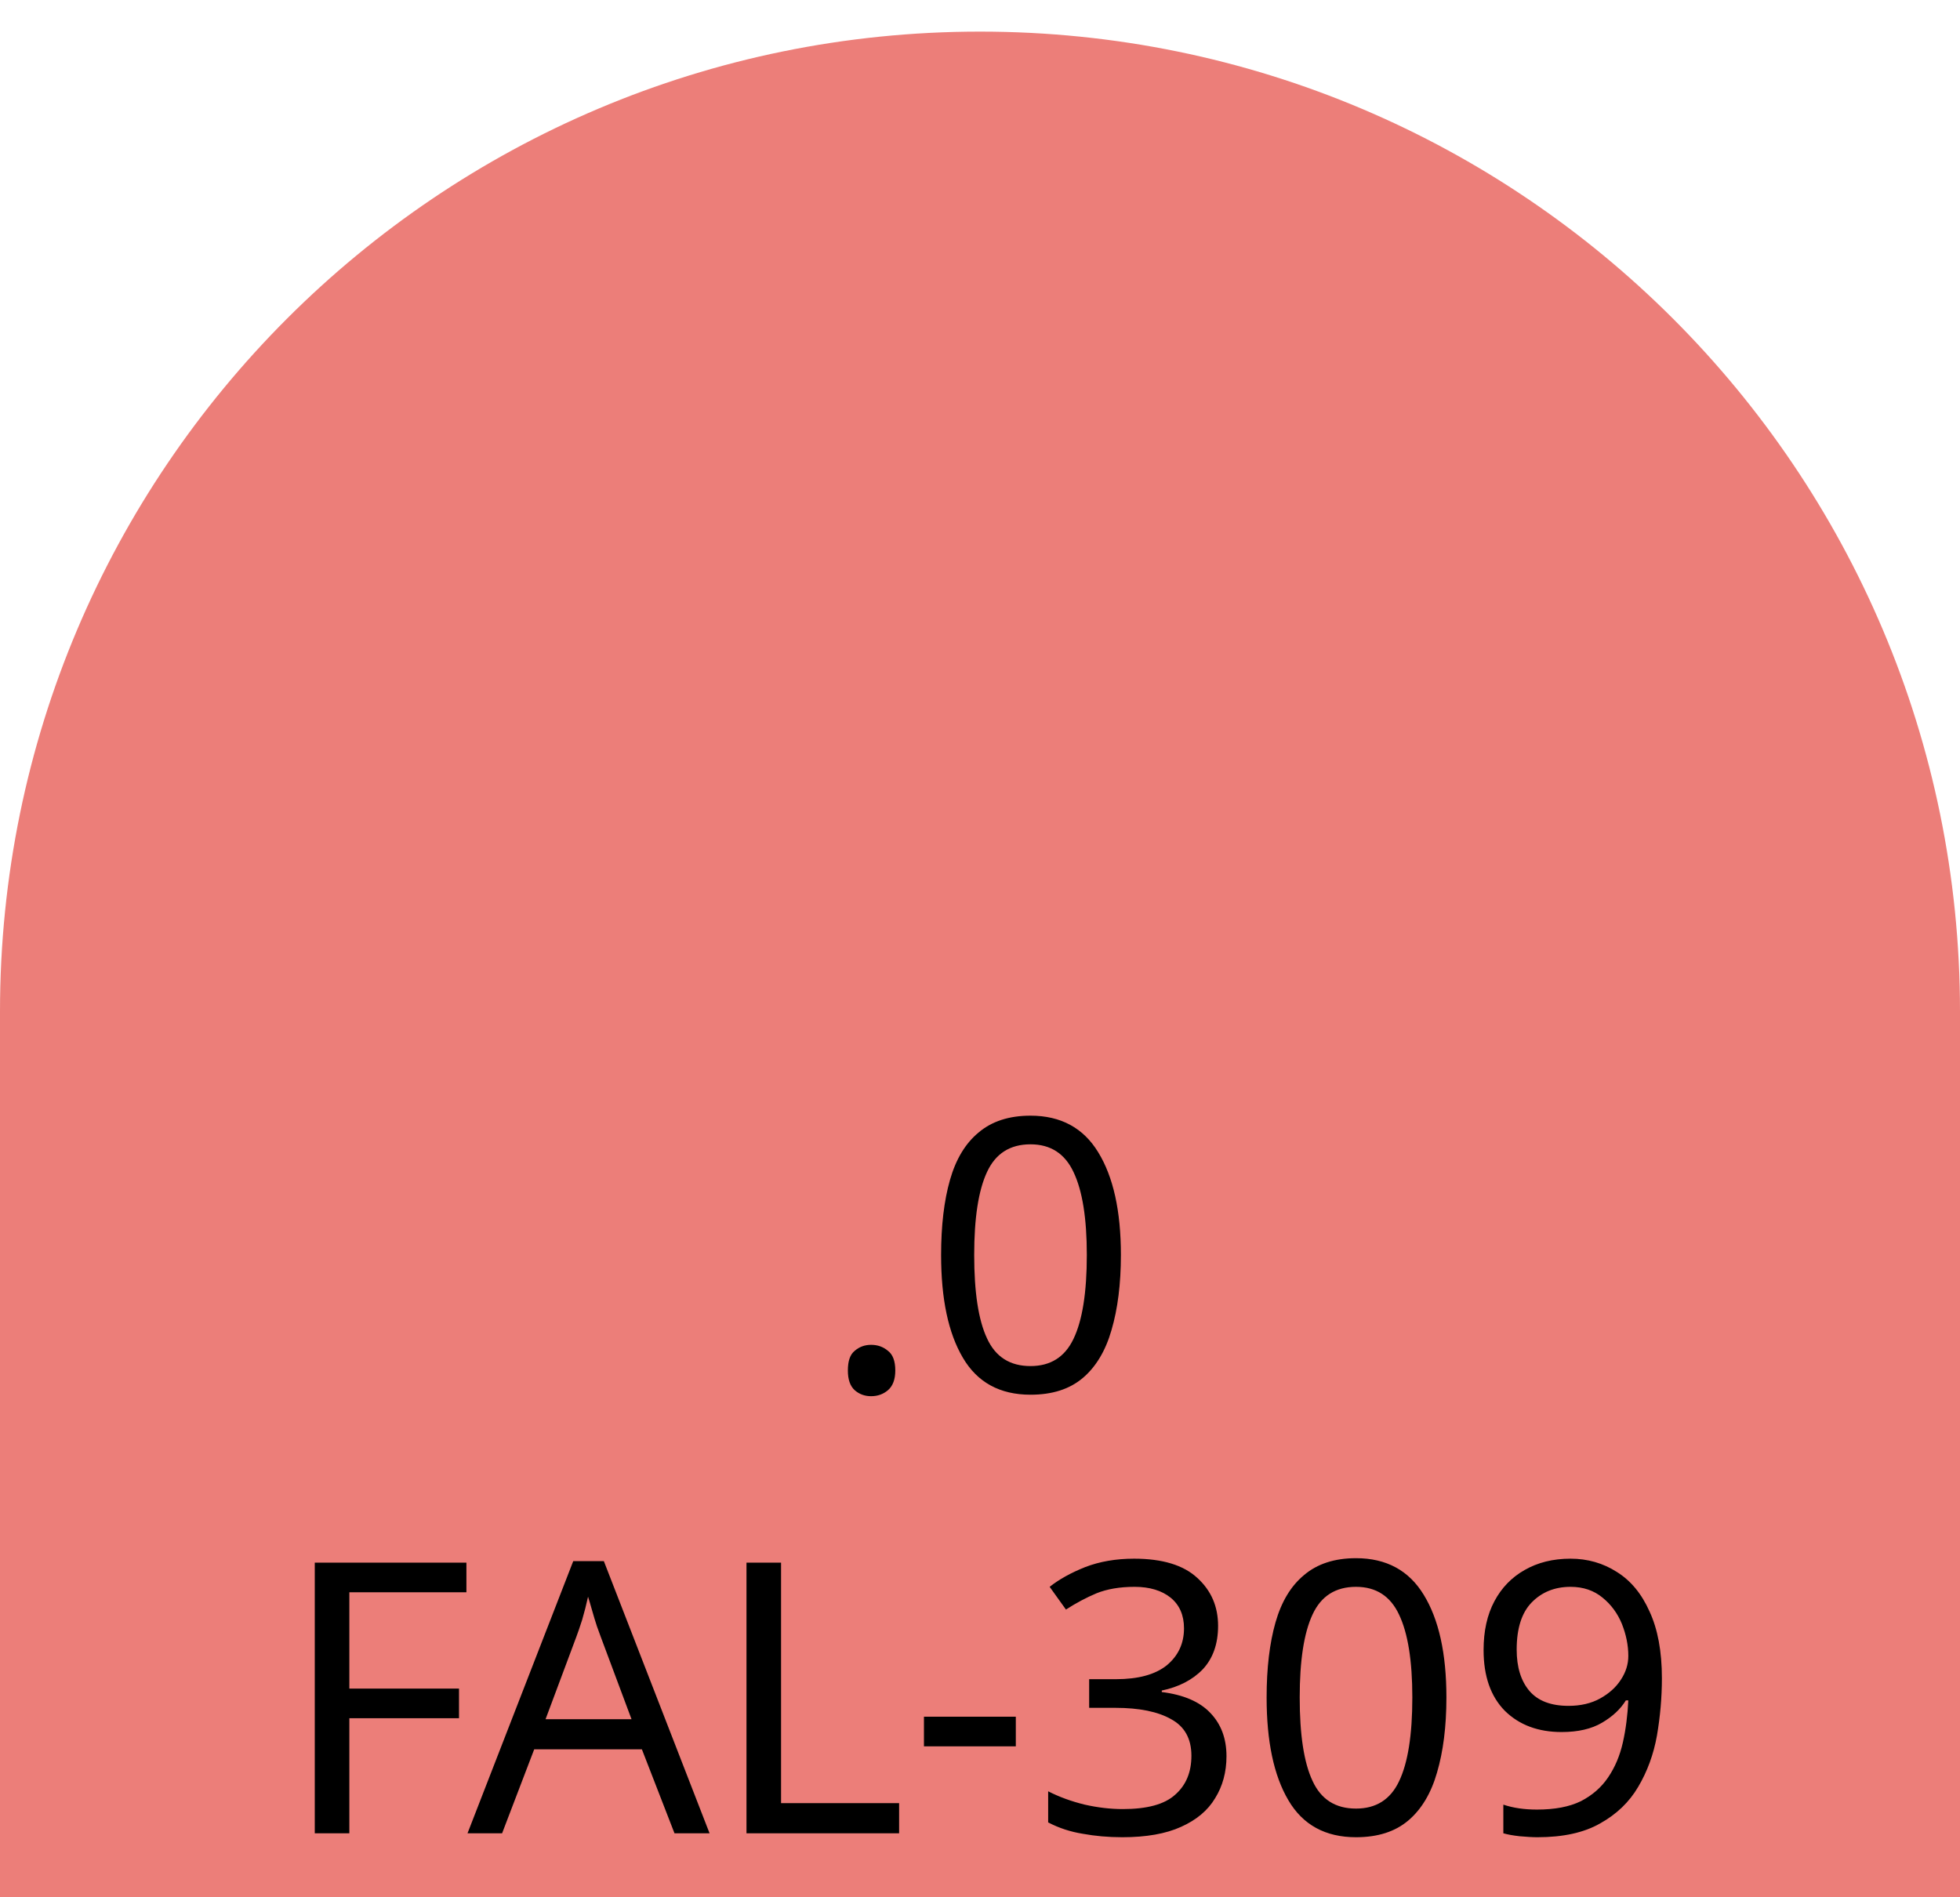
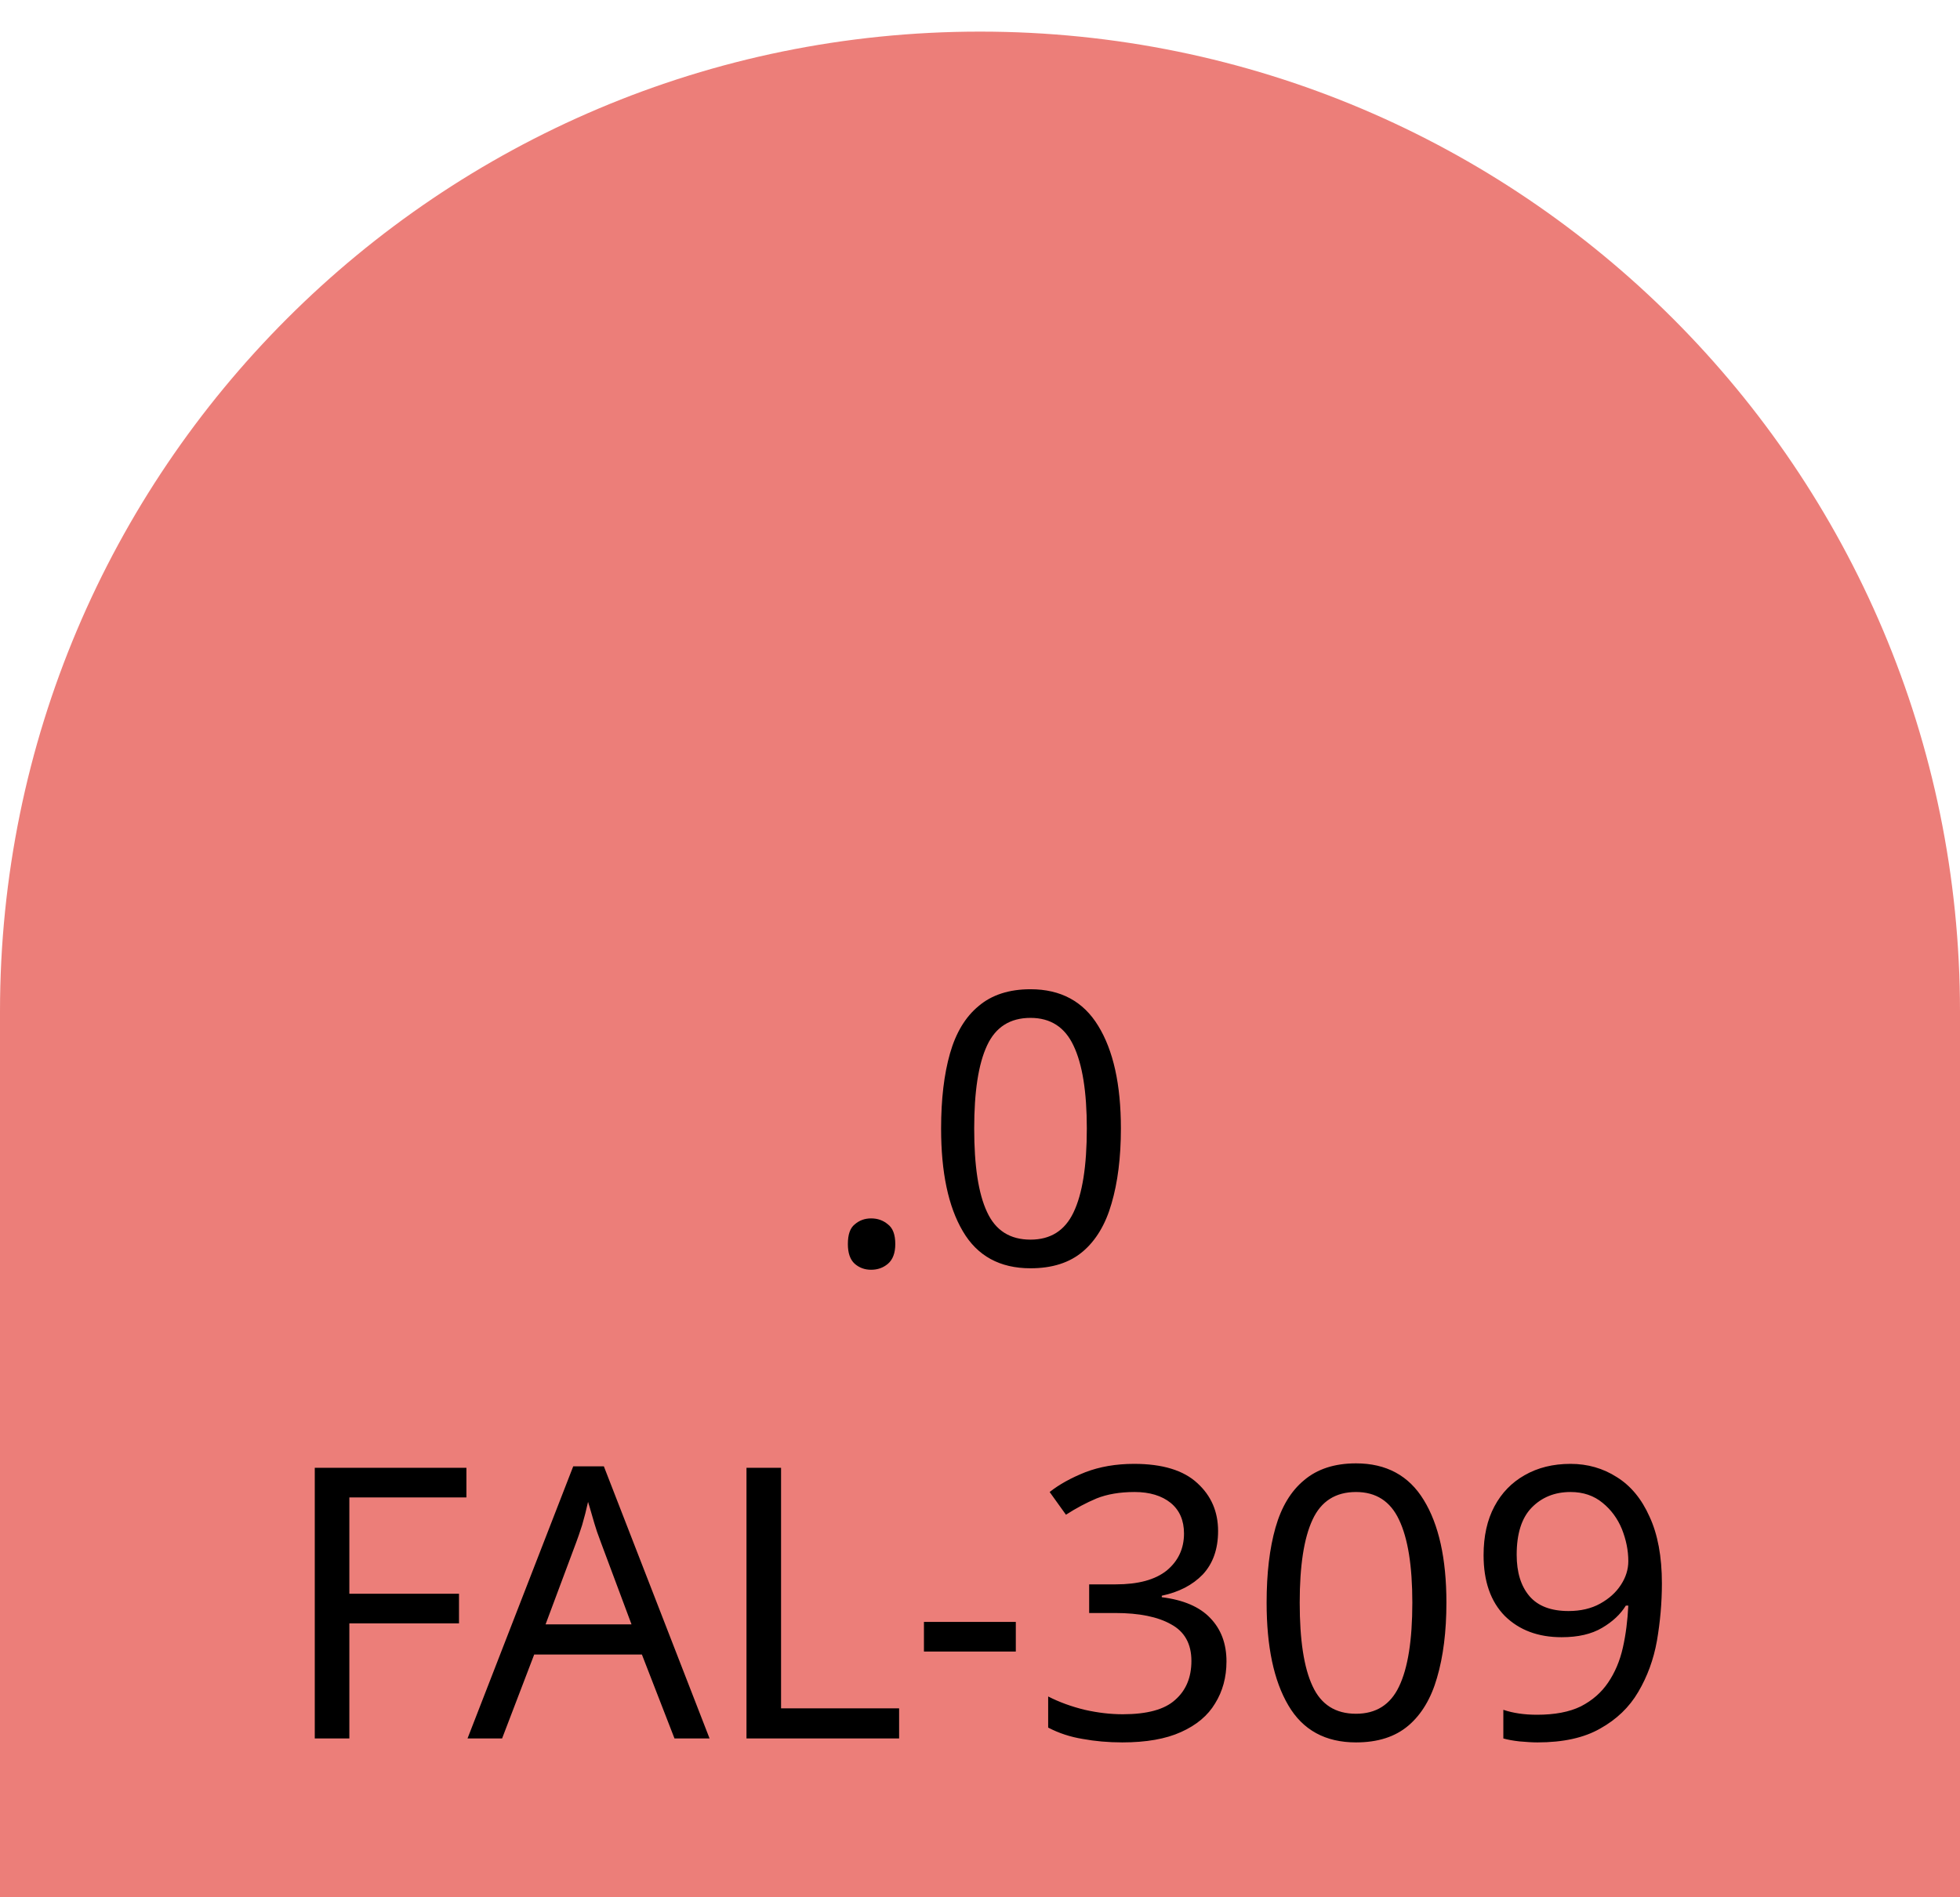
<svg xmlns="http://www.w3.org/2000/svg" width="62" height="60" viewBox="0 0 62 60" fill="none">
  <rect x="0" y="32" width="62" height="32" fill="#ec7e79" />
  <ellipse cx="31" cy="32" rx="31" ry="31" fill="#ec7e79" />
-   <text x="31" y="44" text-anchor="middle" font-family="Frutiger" font-size="12" fill="black">.0</text>
-   <text x="31" y="58" text-anchor="middle" font-family="Frutiger" font-size="12" fill="black">FAL-309</text>
+   <text x="31" y="40" text-anchor="middle" font-family="Frutiger" font-size="12" fill="black">.0</text>
+   <text x="31" y="55" text-anchor="middle" font-family="Frutiger" font-size="12" fill="black">FAL-309</text>
</svg>
